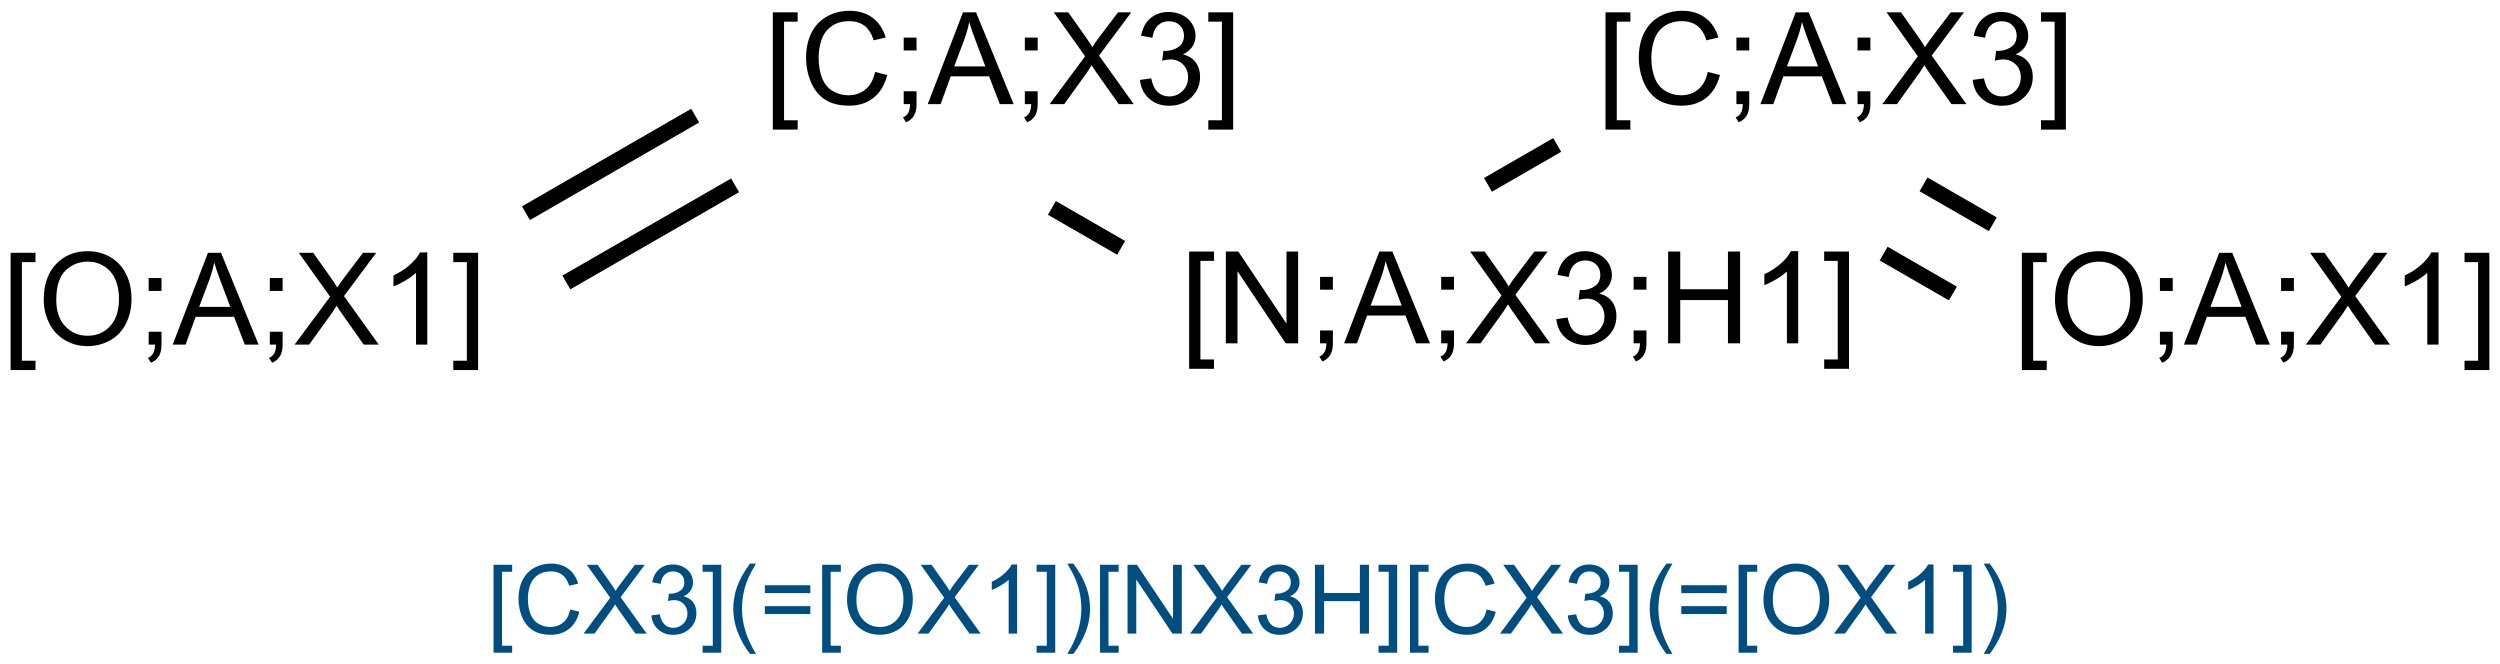
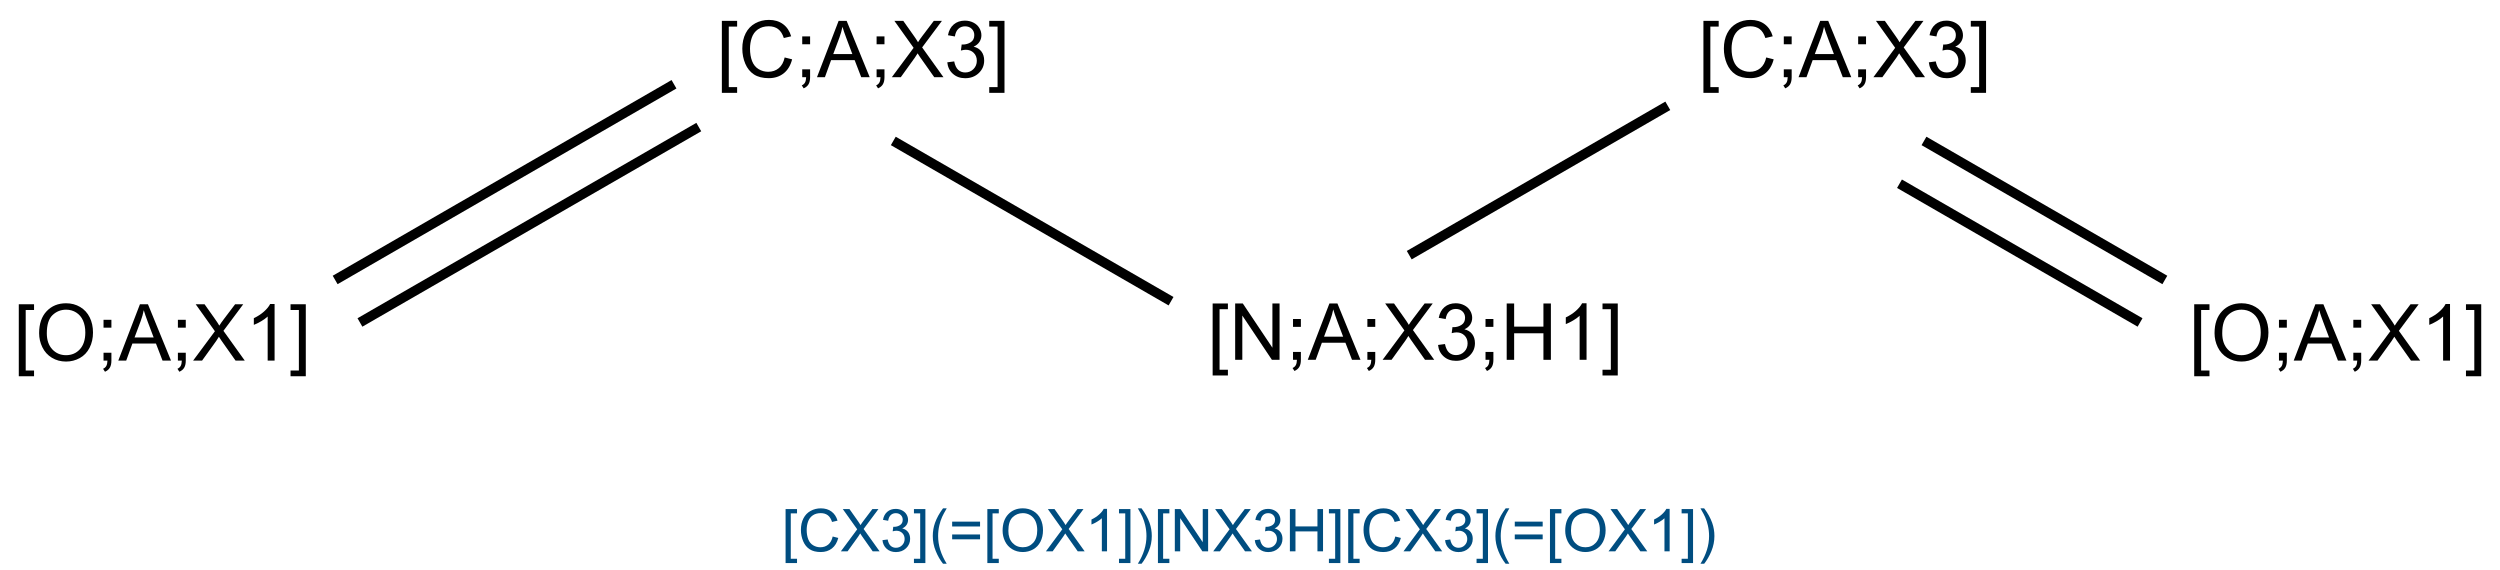
- <svg xmlns="http://www.w3.org/2000/svg" xmlns:xlink="http://www.w3.org/1999/xlink" width="520pt" height="138pt" viewBox="0 0 520 138" version="1.1">
+ <svg xmlns="http://www.w3.org/2000/svg" xmlns:xlink="http://www.w3.org/1999/xlink" width="847" height="193" viewBox="0 0 847 193">
  <defs>
    <g>
-       <symbol overflow="visible" id="glyph0-0">
-         <path style="stroke:none;" d="M 1.809 5.301 L 1.809 -19.09 L 6.98 -19.09 L 6.98 -17.148 L 4.152 -17.148 L 4.152 3.359 L 6.98 3.359 L 6.98 5.301 Z M 1.809 5.301 " />
-       </symbol>
-       <symbol overflow="visible" id="glyph0-1">
-         <path style="stroke:none;" d="M 15.676 -6.691 L 18.203 -6.055 C 17.672 -3.98 16.723 -2.398 15.344 -1.309 C 13.969 -0.219 12.289 0.324 10.301 0.324 C 8.242 0.324 6.57 -0.094 5.281 -0.93 C 3.992 -1.77 3.012 -2.98 2.336 -4.57 C 1.664 -6.16 1.328 -7.863 1.328 -9.688 C 1.328 -11.676 1.707 -13.41 2.469 -14.891 C 3.227 -16.371 4.309 -17.492 5.711 -18.262 C 7.113 -19.031 8.656 -19.414 10.34 -19.414 C 12.25 -19.414 13.855 -18.93 15.156 -17.957 C 16.457 -16.984 17.367 -15.617 17.879 -13.855 L 15.391 -13.27 C 14.949 -14.656 14.305 -15.668 13.465 -16.301 C 12.621 -16.934 11.562 -17.254 10.285 -17.254 C 8.82 -17.254 7.594 -16.902 6.609 -16.199 C 5.625 -15.496 4.93 -14.551 4.531 -13.367 C 4.133 -12.18 3.934 -10.961 3.934 -9.699 C 3.934 -8.078 4.168 -6.66 4.641 -5.449 C 5.113 -4.238 5.852 -3.332 6.848 -2.734 C 7.848 -2.137 8.93 -1.836 10.09 -1.836 C 11.504 -1.836 12.703 -2.242 13.684 -3.059 C 14.664 -3.875 15.328 -5.086 15.676 -6.691 Z M 15.676 -6.691 " />
-       </symbol>
-       <symbol overflow="visible" id="glyph0-2">
-         <path style="stroke:none;" d="M 2.371 -11.16 L 2.371 -13.828 L 5.039 -13.828 L 5.039 -11.16 Z M 2.371 0 L 2.371 -2.668 L 5.039 -2.668 L 5.039 0 C 5.039 0.98 4.867 1.773 4.52 2.375 C 4.172 2.98 3.621 3.445 2.863 3.777 L 2.215 2.773 C 2.707 2.555 3.074 2.238 3.309 1.816 C 3.543 1.395 3.672 0.789 3.699 0 Z M 2.371 0 " />
-       </symbol>
-       <symbol overflow="visible" id="glyph0-3">
-         <path style="stroke:none;" d="M -0.039 0 L 7.293 -19.09 L 10.012 -19.09 L 17.824 0 L 14.949 0 L 12.723 -5.781 L 4.738 -5.781 L 2.645 0 Z M 5.469 -7.84 L 11.941 -7.84 L 9.949 -13.125 C 9.34 -14.73 8.891 -16.051 8.594 -17.082 C 8.352 -15.859 8.008 -14.645 7.566 -13.438 Z M 5.469 -7.84 " />
-       </symbol>
-       <symbol overflow="visible" id="glyph0-4">
-         <path style="stroke:none;" d="M 0.117 0 L 7.5 -9.949 L 0.988 -19.09 L 3.996 -19.09 L 7.461 -14.191 C 8.18 -13.176 8.695 -12.395 8.996 -11.848 C 9.422 -12.543 9.926 -13.27 10.508 -14.023 L 14.348 -19.09 L 17.098 -19.09 L 10.391 -10.09 L 17.617 0 L 14.492 0 L 9.688 -6.809 C 9.418 -7.199 9.141 -7.625 8.855 -8.086 C 8.43 -7.391 8.125 -6.914 7.941 -6.652 L 3.152 0 Z M 0.117 0 " />
-       </symbol>
-       <symbol overflow="visible" id="glyph0-5">
-         <path style="stroke:none;" d="M 1.121 -5.039 L 3.465 -5.352 C 3.734 -4.023 4.191 -3.066 4.836 -2.48 C 5.484 -1.895 6.273 -1.602 7.199 -1.602 C 8.301 -1.602 9.234 -1.984 9.992 -2.746 C 10.754 -3.512 11.133 -4.457 11.133 -5.586 C 11.133 -6.664 10.781 -7.551 10.078 -8.25 C 9.375 -8.949 8.48 -9.297 7.395 -9.297 C 6.953 -9.297 6.402 -9.211 5.742 -9.035 L 6.004 -11.094 C 6.16 -11.078 6.285 -11.066 6.379 -11.066 C 7.379 -11.066 8.277 -11.328 9.074 -11.848 C 9.875 -12.371 10.273 -13.172 10.273 -14.258 C 10.273 -15.117 9.984 -15.828 9.402 -16.395 C 8.82 -16.957 8.07 -17.238 7.148 -17.238 C 6.238 -17.238 5.477 -16.953 4.871 -16.379 C 4.262 -15.809 3.871 -14.949 3.699 -13.801 L 1.355 -14.219 C 1.641 -15.789 2.293 -17.008 3.309 -17.871 C 4.324 -18.734 5.586 -19.168 7.098 -19.168 C 8.137 -19.168 9.098 -18.941 9.973 -18.496 C 10.852 -18.051 11.52 -17.438 11.984 -16.668 C 12.449 -15.895 12.684 -15.074 12.684 -14.207 C 12.684 -13.383 12.461 -12.629 12.02 -11.953 C 11.574 -11.277 10.922 -10.738 10.051 -10.34 C 11.18 -10.078 12.059 -9.539 12.684 -8.719 C 13.309 -7.898 13.621 -6.871 13.621 -5.637 C 13.621 -3.973 13.012 -2.559 11.797 -1.398 C 10.582 -0.242 9.047 0.34 7.188 0.34 C 5.512 0.34 4.121 -0.16 3.016 -1.16 C 1.906 -2.156 1.277 -3.449 1.121 -5.039 Z M 1.121 -5.039 " />
-       </symbol>
-       <symbol overflow="visible" id="glyph0-6">
-         <path style="stroke:none;" d="M 5.676 5.301 L 0.508 5.301 L 0.508 3.359 L 3.332 3.359 L 3.332 -17.148 L 0.508 -17.148 L 0.508 -19.09 L 5.676 -19.09 Z M 5.676 5.301 " />
-       </symbol>
-       <symbol overflow="visible" id="glyph0-7">
-         <path style="stroke:none;" d="M 1.289 -9.297 C 1.289 -12.465 2.141 -14.945 3.84 -16.738 C 5.543 -18.531 7.738 -19.426 10.43 -19.426 C 12.191 -19.426 13.781 -19.008 15.195 -18.164 C 16.609 -17.32 17.688 -16.148 18.43 -14.641 C 19.172 -13.137 19.543 -11.43 19.543 -9.52 C 19.543 -7.582 19.152 -5.852 18.371 -4.324 C 17.59 -2.797 16.484 -1.637 15.051 -0.852 C 13.621 -0.066 12.074 0.324 10.418 0.324 C 8.621 0.324 7.016 -0.109 5.598 -0.977 C 4.184 -1.844 3.113 -3.031 2.383 -4.531 C 1.652 -6.031 1.289 -7.621 1.289 -9.297 Z M 3.895 -9.258 C 3.895 -6.957 4.512 -5.145 5.75 -3.82 C 6.984 -2.496 8.539 -1.836 10.402 -1.836 C 12.305 -1.836 13.871 -2.504 15.098 -3.84 C 16.324 -5.176 16.941 -7.074 16.941 -9.531 C 16.941 -11.086 16.676 -12.441 16.152 -13.602 C 15.629 -14.758 14.859 -15.656 13.848 -16.297 C 12.836 -16.934 11.703 -17.254 10.441 -17.254 C 8.652 -17.254 7.117 -16.637 5.828 -15.41 C 4.539 -14.184 3.895 -12.133 3.895 -9.258 Z M 3.895 -9.258 " />
-       </symbol>
-       <symbol overflow="visible" id="glyph0-8">
-         <path style="stroke:none;" d="M 9.934 0 L 7.59 0 L 7.59 -14.934 C 7.027 -14.395 6.285 -13.859 5.371 -13.32 C 4.457 -12.781 3.633 -12.379 2.902 -12.109 L 2.902 -14.375 C 4.215 -14.992 5.359 -15.738 6.34 -16.613 C 7.32 -17.492 8.016 -18.344 8.426 -19.168 L 9.934 -19.168 Z M 9.934 0 " />
-       </symbol>
-       <symbol overflow="visible" id="glyph0-9">
-         <path style="stroke:none;" d="M 2.031 0 L 2.031 -19.09 L 4.621 -19.09 L 14.648 -4.102 L 14.648 -19.09 L 17.07 -19.09 L 17.07 0 L 14.48 0 L 4.453 -15 L 4.453 0 Z M 2.031 0 " />
-       </symbol>
-       <symbol overflow="visible" id="glyph0-10">
-         <path style="stroke:none;" d="M 2.137 0 L 2.137 -19.09 L 4.66 -19.09 L 4.66 -11.25 L 14.582 -11.25 L 14.582 -19.09 L 17.109 -19.09 L 17.109 0 L 14.582 0 L 14.582 -8.996 L 4.66 -8.996 L 4.66 0 Z M 2.137 0 " />
-       </symbol>
-       <symbol overflow="visible" id="glyph1-0">
-         <path style="stroke:none;" d="M 1.359 3.977 L 1.359 -14.316 L 5.234 -14.316 L 5.234 -12.859 L 3.117 -12.859 L 3.117 2.52 L 5.234 2.52 L 5.234 3.977 Z M 1.359 3.977 " />
-       </symbol>
-       <symbol overflow="visible" id="glyph1-1">
-         <path style="stroke:none;" d="M 11.758 -5.02 L 13.652 -4.539 C 13.254 -2.984 12.539 -1.797 11.508 -0.98 C 10.477 -0.164 9.215 0.242 7.727 0.242 C 6.184 0.242 4.926 -0.07 3.961 -0.699 C 2.992 -1.328 2.258 -2.234 1.754 -3.43 C 1.25 -4.621 0.996 -5.898 0.996 -7.266 C 0.996 -8.758 1.281 -10.059 1.852 -11.168 C 2.422 -12.277 3.23 -13.121 4.281 -13.695 C 5.332 -14.273 6.492 -14.562 7.754 -14.562 C 9.188 -14.562 10.391 -14.195 11.367 -13.469 C 12.344 -12.738 13.023 -11.711 13.406 -10.391 L 11.543 -9.953 C 11.211 -10.992 10.73 -11.75 10.098 -12.227 C 9.465 -12.703 8.672 -12.938 7.715 -12.938 C 6.613 -12.938 5.695 -12.676 4.957 -12.148 C 4.219 -11.621 3.699 -10.914 3.398 -10.023 C 3.098 -9.137 2.949 -8.219 2.949 -7.273 C 2.949 -6.059 3.125 -4.996 3.48 -4.086 C 3.836 -3.18 4.387 -2.5 5.137 -2.051 C 5.887 -1.602 6.695 -1.375 7.57 -1.375 C 8.629 -1.375 9.527 -1.684 10.266 -2.297 C 11 -2.906 11.496 -3.816 11.758 -5.02 Z M 11.758 -5.02 " />
-       </symbol>
-       <symbol overflow="visible" id="glyph1-2">
-         <path style="stroke:none;" d="M 0.086 0 L 5.625 -7.461 L 0.742 -14.316 L 3 -14.316 L 5.594 -10.645 C 6.137 -9.883 6.52 -9.297 6.75 -8.887 C 7.066 -9.406 7.445 -9.953 7.883 -10.516 L 10.762 -14.316 L 12.82 -14.316 L 7.793 -7.57 L 13.211 0 L 10.867 0 L 7.266 -5.109 C 7.062 -5.402 6.855 -5.719 6.641 -6.062 C 6.32 -5.543 6.094 -5.188 5.957 -4.992 L 2.363 0 Z M 0.086 0 " />
-       </symbol>
-       <symbol overflow="visible" id="glyph1-3">
-         <path style="stroke:none;" d="M 0.84 -3.781 L 2.598 -4.016 C 2.801 -3.02 3.145 -2.301 3.629 -1.859 C 4.113 -1.422 4.703 -1.203 5.398 -1.203 C 6.227 -1.203 6.926 -1.488 7.496 -2.062 C 8.066 -2.633 8.352 -3.344 8.352 -4.188 C 8.352 -4.996 8.086 -5.664 7.559 -6.188 C 7.031 -6.711 6.359 -6.973 5.547 -6.973 C 5.215 -6.973 4.801 -6.906 4.305 -6.777 L 4.5 -8.32 C 4.617 -8.309 4.715 -8.301 4.785 -8.301 C 5.535 -8.301 6.207 -8.496 6.805 -8.887 C 7.406 -9.277 7.703 -9.879 7.703 -10.695 C 7.703 -11.34 7.488 -11.871 7.051 -12.297 C 6.613 -12.719 6.051 -12.93 5.359 -12.93 C 4.676 -12.93 4.109 -12.715 3.652 -12.285 C 3.195 -11.855 2.902 -11.211 2.773 -10.352 L 1.016 -10.664 C 1.23 -11.844 1.719 -12.754 2.48 -13.402 C 3.242 -14.051 4.188 -14.375 5.32 -14.375 C 6.102 -14.375 6.824 -14.207 7.48 -13.871 C 8.137 -13.535 8.641 -13.078 8.988 -12.5 C 9.336 -11.922 9.512 -11.305 9.512 -10.656 C 9.512 -10.035 9.344 -9.473 9.016 -8.965 C 8.684 -8.457 8.191 -8.055 7.539 -7.754 C 8.387 -7.559 9.043 -7.152 9.512 -6.539 C 9.98 -5.922 10.215 -5.152 10.215 -4.227 C 10.215 -2.977 9.758 -1.918 8.848 -1.051 C 7.938 -0.18 6.785 0.254 5.391 0.254 C 4.133 0.254 3.09 -0.121 2.262 -0.867 C 1.43 -1.617 0.957 -2.586 0.84 -3.781 Z M 0.84 -3.781 " />
-       </symbol>
-       <symbol overflow="visible" id="glyph1-4">
-         <path style="stroke:none;" d="M 4.258 3.977 L 0.383 3.977 L 0.383 2.52 L 2.5 2.52 L 2.5 -12.859 L 0.383 -12.859 L 0.383 -14.316 L 4.258 -14.316 Z M 4.258 3.977 " />
-       </symbol>
-       <symbol overflow="visible" id="glyph1-5">
-         <path style="stroke:none;" d="M 4.68 4.211 C 3.707 2.984 2.887 1.555 2.219 -0.086 C 1.547 -1.727 1.211 -3.43 1.211 -5.188 C 1.211 -6.734 1.461 -8.219 1.961 -9.641 C 2.547 -11.285 3.453 -12.926 4.68 -14.562 L 5.938 -14.562 C 5.148 -13.207 4.629 -12.238 4.375 -11.66 C 3.977 -10.762 3.664 -9.824 3.438 -8.848 C 3.156 -7.629 3.016 -6.406 3.016 -5.176 C 3.016 -2.043 3.992 1.086 5.938 4.211 Z M 4.68 4.211 " />
-       </symbol>
-       <symbol overflow="visible" id="glyph1-6">
-         <path style="stroke:none;" d="M 10.566 -8.418 L 1.113 -8.418 L 1.113 -10.059 L 10.566 -10.059 Z M 10.566 -4.07 L 1.113 -4.07 L 1.113 -5.711 L 10.566 -5.711 Z M 10.566 -4.07 " />
-       </symbol>
-       <symbol overflow="visible" id="glyph1-7">
-         <path style="stroke:none;" d="M 0.969 -6.973 C 0.969 -9.348 1.605 -11.211 2.883 -12.555 C 4.156 -13.898 5.805 -14.57 7.82 -14.57 C 9.145 -14.57 10.336 -14.254 11.398 -13.625 C 12.457 -12.992 13.266 -12.109 13.824 -10.98 C 14.379 -9.852 14.656 -8.57 14.656 -7.141 C 14.656 -5.688 14.367 -4.387 13.781 -3.242 C 13.195 -2.098 12.363 -1.23 11.289 -0.641 C 10.215 -0.051 9.055 0.242 7.812 0.242 C 6.465 0.242 5.262 -0.082 4.199 -0.734 C 3.137 -1.383 2.336 -2.273 1.789 -3.398 C 1.242 -4.523 0.969 -5.715 0.969 -6.973 Z M 2.922 -6.945 C 2.922 -5.219 3.383 -3.859 4.312 -2.867 C 5.238 -1.875 6.402 -1.375 7.805 -1.375 C 9.23 -1.375 10.402 -1.879 11.324 -2.883 C 12.246 -3.883 12.703 -5.305 12.703 -7.148 C 12.703 -8.312 12.508 -9.332 12.113 -10.199 C 11.719 -11.07 11.145 -11.742 10.387 -12.223 C 9.629 -12.699 8.777 -12.938 7.832 -12.938 C 6.492 -12.938 5.336 -12.48 4.371 -11.559 C 3.402 -10.637 2.922 -9.098 2.922 -6.945 Z M 2.922 -6.945 " />
-       </symbol>
-       <symbol overflow="visible" id="glyph1-8">
-         <path style="stroke:none;" d="M 7.453 0 L 5.695 0 L 5.695 -11.203 C 5.27 -10.797 4.715 -10.395 4.027 -9.992 C 3.34 -9.586 2.727 -9.285 2.18 -9.082 L 2.18 -10.781 C 3.16 -11.242 4.02 -11.805 4.758 -12.461 C 5.492 -13.117 6.012 -13.758 6.32 -14.375 L 7.453 -14.375 Z M 7.453 0 " />
-       </symbol>
-       <symbol overflow="visible" id="glyph1-9">
-         <path style="stroke:none;" d="M 2.469 4.211 L 1.211 4.211 C 3.156 1.086 4.133 -2.043 4.133 -5.176 C 4.133 -6.398 3.992 -7.613 3.711 -8.82 C 3.488 -9.797 3.18 -10.734 2.781 -11.633 C 2.527 -12.219 2.004 -13.195 1.211 -14.562 L 2.469 -14.562 C 3.695 -12.926 4.602 -11.285 5.188 -9.641 C 5.688 -8.219 5.938 -6.734 5.938 -5.188 C 5.938 -3.43 5.602 -1.727 4.926 -0.086 C 4.254 1.555 3.434 2.984 2.469 4.211 Z M 2.469 4.211 " />
-       </symbol>
-       <symbol overflow="visible" id="glyph1-10">
-         <path style="stroke:none;" d="M 1.523 0 L 1.523 -14.316 L 3.469 -14.316 L 10.984 -3.078 L 10.984 -14.316 L 12.805 -14.316 L 12.805 0 L 10.859 0 L 3.34 -11.25 L 3.34 0 Z M 1.523 0 " />
-       </symbol>
-       <symbol overflow="visible" id="glyph1-11">
-         <path style="stroke:none;" d="M 1.602 0 L 1.602 -14.316 L 3.496 -14.316 L 3.496 -8.438 L 10.938 -8.438 L 10.938 -14.316 L 12.832 -14.316 L 12.832 0 L 10.938 0 L 10.938 -6.75 L 3.496 -6.75 L 3.496 0 Z M 1.602 0 " />
-       </symbol>
+       <g id="glyph-0-0">
+         <path d="M 3.332 0 L 3.332 -16.668 L 16.668 -16.668 L 16.668 0 Z M 3.75 -0.418 L 16.25 -0.418 L 16.25 -16.25 L 3.75 -16.25 Z M 3.75 -0.418 " />
+       </g>
+       <g id="glyph-0-1">
+         <path d="M 1.809 5.301 L 1.809 -19.09 L 6.98 -19.09 L 6.98 -17.148 L 4.152 -17.148 L 4.152 3.359 L 6.98 3.359 L 6.98 5.301 Z M 1.809 5.301 " />
+       </g>
+       <g id="glyph-0-2">
+         <path d="M 15.676 -6.691 L 18.203 -6.055 C 17.672 -3.98 16.723 -2.398 15.344 -1.309 C 13.969 -0.219 12.289 0.324 10.301 0.324 C 8.242 0.324 6.57 -0.094 5.281 -0.93 C 3.992 -1.77 3.012 -2.98 2.336 -4.57 C 1.664 -6.16 1.328 -7.863 1.328 -9.688 C 1.328 -11.676 1.707 -13.41 2.469 -14.891 C 3.227 -16.371 4.309 -17.492 5.711 -18.262 C 7.113 -19.031 8.656 -19.414 10.34 -19.414 C 12.25 -19.414 13.855 -18.93 15.156 -17.957 C 16.457 -16.984 17.367 -15.617 17.879 -13.855 L 15.391 -13.27 C 14.949 -14.656 14.305 -15.668 13.465 -16.301 C 12.621 -16.934 11.562 -17.254 10.285 -17.254 C 8.82 -17.254 7.594 -16.902 6.609 -16.199 C 5.625 -15.496 4.93 -14.551 4.531 -13.367 C 4.133 -12.18 3.934 -10.961 3.934 -9.699 C 3.934 -8.078 4.168 -6.66 4.641 -5.449 C 5.113 -4.238 5.852 -3.332 6.848 -2.734 C 7.848 -2.137 8.93 -1.836 10.09 -1.836 C 11.504 -1.836 12.703 -2.242 13.684 -3.059 C 14.664 -3.875 15.328 -5.086 15.676 -6.691 Z M 15.676 -6.691 " />
+       </g>
+       <g id="glyph-0-3">
+         <path d="M 2.371 -11.16 L 2.371 -13.828 L 5.039 -13.828 L 5.039 -11.16 Z M 2.371 0 L 2.371 -2.668 L 5.039 -2.668 L 5.039 0 C 5.039 0.98 4.867 1.773 4.52 2.375 C 4.172 2.98 3.621 3.445 2.863 3.777 L 2.215 2.773 C 2.707 2.555 3.074 2.238 3.309 1.816 C 3.543 1.395 3.672 0.789 3.699 0 Z M 2.371 0 " />
+       </g>
+       <g id="glyph-0-4">
+         <path d="M -0.039 0 L 7.293 -19.09 L 10.012 -19.09 L 17.824 0 L 14.949 0 L 12.723 -5.781 L 4.738 -5.781 L 2.645 0 Z M 5.469 -7.84 L 11.941 -7.84 L 9.949 -13.125 C 9.34 -14.73 8.891 -16.051 8.594 -17.082 C 8.352 -15.859 8.008 -14.645 7.566 -13.438 Z M 5.469 -7.84 " />
+       </g>
+       <g id="glyph-0-5">
+         <path d="M 0.117 0 L 7.5 -9.949 L 0.988 -19.09 L 3.996 -19.09 L 7.461 -14.191 C 8.18 -13.176 8.695 -12.395 8.996 -11.848 C 9.422 -12.543 9.926 -13.27 10.508 -14.023 L 14.348 -19.09 L 17.098 -19.09 L 10.391 -10.09 L 17.617 0 L 14.492 0 L 9.688 -6.809 C 9.418 -7.199 9.141 -7.625 8.855 -8.086 C 8.43 -7.391 8.125 -6.914 7.941 -6.652 L 3.152 0 Z M 0.117 0 " />
+       </g>
+       <g id="glyph-0-6">
+         <path d="M 1.121 -5.039 L 3.465 -5.352 C 3.734 -4.023 4.191 -3.066 4.836 -2.48 C 5.484 -1.895 6.273 -1.602 7.199 -1.602 C 8.301 -1.602 9.234 -1.984 9.992 -2.746 C 10.754 -3.512 11.133 -4.457 11.133 -5.586 C 11.133 -6.664 10.781 -7.551 10.078 -8.25 C 9.375 -8.949 8.48 -9.297 7.395 -9.297 C 6.953 -9.297 6.402 -9.211 5.742 -9.035 L 6.004 -11.094 C 6.16 -11.078 6.285 -11.066 6.379 -11.066 C 7.379 -11.066 8.277 -11.328 9.074 -11.848 C 9.875 -12.371 10.273 -13.172 10.273 -14.258 C 10.273 -15.117 9.984 -15.828 9.402 -16.395 C 8.82 -16.957 8.07 -17.238 7.148 -17.238 C 6.238 -17.238 5.477 -16.953 4.871 -16.379 C 4.262 -15.809 3.871 -14.949 3.699 -13.801 L 1.355 -14.219 C 1.641 -15.789 2.293 -17.008 3.309 -17.871 C 4.324 -18.734 5.586 -19.168 7.098 -19.168 C 8.137 -19.168 9.098 -18.941 9.973 -18.496 C 10.852 -18.051 11.52 -17.438 11.984 -16.668 C 12.449 -15.895 12.684 -15.074 12.684 -14.207 C 12.684 -13.383 12.461 -12.629 12.02 -11.953 C 11.574 -11.277 10.922 -10.738 10.051 -10.34 C 11.18 -10.078 12.059 -9.539 12.684 -8.719 C 13.309 -7.898 13.621 -6.871 13.621 -5.637 C 13.621 -3.973 13.012 -2.559 11.797 -1.398 C 10.582 -0.242 9.047 0.34 7.188 0.34 C 5.512 0.34 4.121 -0.16 3.016 -1.16 C 1.906 -2.156 1.277 -3.449 1.121 -5.039 Z M 1.121 -5.039 " />
+       </g>
+       <g id="glyph-0-7">
+         <path d="M 5.676 5.301 L 0.508 5.301 L 0.508 3.359 L 3.332 3.359 L 3.332 -17.148 L 0.508 -17.148 L 0.508 -19.09 L 5.676 -19.09 Z M 5.676 5.301 " />
+       </g>
+       <g id="glyph-0-8">
+         <path d="M 1.289 -9.297 C 1.289 -12.465 2.141 -14.945 3.84 -16.738 C 5.543 -18.531 7.738 -19.426 10.43 -19.426 C 12.191 -19.426 13.781 -19.008 15.195 -18.164 C 16.609 -17.32 17.688 -16.148 18.43 -14.641 C 19.172 -13.137 19.543 -11.43 19.543 -9.52 C 19.543 -7.582 19.152 -5.852 18.371 -4.324 C 17.59 -2.797 16.484 -1.637 15.051 -0.852 C 13.621 -0.066 12.074 0.324 10.418 0.324 C 8.621 0.324 7.016 -0.109 5.598 -0.977 C 4.184 -1.844 3.113 -3.031 2.383 -4.531 C 1.652 -6.031 1.289 -7.621 1.289 -9.297 Z M 3.895 -9.258 C 3.895 -6.957 4.512 -5.145 5.75 -3.82 C 6.984 -2.496 8.539 -1.836 10.402 -1.836 C 12.305 -1.836 13.871 -2.504 15.098 -3.84 C 16.324 -5.176 16.941 -7.074 16.941 -9.531 C 16.941 -11.086 16.676 -12.441 16.152 -13.602 C 15.629 -14.758 14.859 -15.656 13.848 -16.297 C 12.836 -16.934 11.703 -17.254 10.441 -17.254 C 8.652 -17.254 7.117 -16.637 5.828 -15.41 C 4.539 -14.184 3.895 -12.133 3.895 -9.258 Z M 3.895 -9.258 " />
+       </g>
+       <g id="glyph-0-9">
+         <path d="M 9.934 0 L 7.59 0 L 7.59 -14.934 C 7.027 -14.395 6.285 -13.859 5.371 -13.32 C 4.457 -12.781 3.633 -12.379 2.902 -12.109 L 2.902 -14.375 C 4.215 -14.992 5.359 -15.738 6.34 -16.613 C 7.32 -17.492 8.016 -18.344 8.426 -19.168 L 9.934 -19.168 Z M 9.934 0 " />
+       </g>
+       <g id="glyph-0-10">
+         <path d="M 2.031 0 L 2.031 -19.09 L 4.621 -19.09 L 14.648 -4.102 L 14.648 -19.09 L 17.07 -19.09 L 17.07 0 L 14.48 0 L 4.453 -15 L 4.453 0 Z M 2.031 0 " />
+       </g>
+       <g id="glyph-0-11">
+         <path d="M 2.137 0 L 2.137 -19.09 L 4.66 -19.09 L 4.66 -11.25 L 14.582 -11.25 L 14.582 -19.09 L 17.109 -19.09 L 17.109 0 L 14.582 0 L 14.582 -8.996 L 4.66 -8.996 L 4.66 0 Z M 2.137 0 " />
+       </g>
+       <g id="glyph-1-0">
+         <path d="M 2.5 0 L 2.5 -12.5 L 12.5 -12.5 L 12.5 0 Z M 2.812 -0.312 L 12.188 -0.312 L 12.188 -12.188 L 2.812 -12.188 Z M 2.812 -0.312 " />
+       </g>
+       <g id="glyph-1-1">
+         <path d="M 1.359 3.977 L 1.359 -14.316 L 5.234 -14.316 L 5.234 -12.859 L 3.117 -12.859 L 3.117 2.52 L 5.234 2.52 L 5.234 3.977 Z M 1.359 3.977 " />
+       </g>
+       <g id="glyph-1-2">
+         <path d="M 11.758 -5.02 L 13.652 -4.539 C 13.254 -2.984 12.539 -1.797 11.508 -0.98 C 10.477 -0.164 9.215 0.242 7.727 0.242 C 6.184 0.242 4.926 -0.07 3.961 -0.699 C 2.992 -1.328 2.258 -2.234 1.754 -3.43 C 1.25 -4.621 0.996 -5.898 0.996 -7.266 C 0.996 -8.758 1.281 -10.059 1.852 -11.168 C 2.422 -12.277 3.23 -13.121 4.281 -13.695 C 5.332 -14.273 6.492 -14.562 7.754 -14.562 C 9.188 -14.562 10.391 -14.195 11.367 -13.469 C 12.344 -12.738 13.023 -11.711 13.406 -10.391 L 11.543 -9.953 C 11.211 -10.992 10.73 -11.75 10.098 -12.227 C 9.465 -12.703 8.672 -12.938 7.715 -12.938 C 6.613 -12.938 5.695 -12.676 4.957 -12.148 C 4.219 -11.621 3.699 -10.914 3.398 -10.023 C 3.098 -9.137 2.949 -8.219 2.949 -7.273 C 2.949 -6.059 3.125 -4.996 3.48 -4.086 C 3.836 -3.18 4.387 -2.5 5.137 -2.051 C 5.887 -1.602 6.695 -1.375 7.57 -1.375 C 8.629 -1.375 9.527 -1.684 10.266 -2.297 C 11 -2.906 11.496 -3.816 11.758 -5.02 Z M 11.758 -5.02 " />
+       </g>
+       <g id="glyph-1-3">
+         <path d="M 0.086 0 L 5.625 -7.461 L 0.742 -14.316 L 3 -14.316 L 5.594 -10.645 C 6.137 -9.883 6.52 -9.297 6.75 -8.887 C 7.066 -9.406 7.445 -9.953 7.883 -10.516 L 10.762 -14.316 L 12.82 -14.316 L 7.793 -7.57 L 13.211 0 L 10.867 0 L 7.266 -5.109 C 7.062 -5.402 6.855 -5.719 6.641 -6.062 C 6.32 -5.543 6.094 -5.188 5.957 -4.992 L 2.363 0 Z M 0.086 0 " />
+       </g>
+       <g id="glyph-1-4">
+         <path d="M 0.84 -3.781 L 2.598 -4.016 C 2.801 -3.02 3.145 -2.301 3.629 -1.859 C 4.113 -1.422 4.703 -1.203 5.398 -1.203 C 6.227 -1.203 6.926 -1.488 7.496 -2.062 C 8.066 -2.633 8.352 -3.344 8.352 -4.188 C 8.352 -4.996 8.086 -5.664 7.559 -6.188 C 7.031 -6.711 6.359 -6.973 5.547 -6.973 C 5.215 -6.973 4.801 -6.906 4.305 -6.777 L 4.5 -8.32 C 4.617 -8.309 4.715 -8.301 4.785 -8.301 C 5.535 -8.301 6.207 -8.496 6.805 -8.887 C 7.406 -9.277 7.703 -9.879 7.703 -10.695 C 7.703 -11.34 7.488 -11.871 7.051 -12.297 C 6.613 -12.719 6.051 -12.93 5.359 -12.93 C 4.676 -12.93 4.109 -12.715 3.652 -12.285 C 3.195 -11.855 2.902 -11.211 2.773 -10.352 L 1.016 -10.664 C 1.23 -11.844 1.719 -12.754 2.48 -13.402 C 3.242 -14.051 4.188 -14.375 5.32 -14.375 C 6.102 -14.375 6.824 -14.207 7.48 -13.871 C 8.137 -13.535 8.641 -13.078 8.988 -12.5 C 9.336 -11.922 9.512 -11.305 9.512 -10.656 C 9.512 -10.035 9.344 -9.473 9.016 -8.965 C 8.684 -8.457 8.191 -8.055 7.539 -7.754 C 8.387 -7.559 9.043 -7.152 9.512 -6.539 C 9.98 -5.922 10.215 -5.152 10.215 -4.227 C 10.215 -2.977 9.758 -1.918 8.848 -1.051 C 7.938 -0.18 6.785 0.254 5.391 0.254 C 4.133 0.254 3.09 -0.121 2.262 -0.867 C 1.43 -1.617 0.957 -2.586 0.84 -3.781 Z M 0.84 -3.781 " />
+       </g>
+       <g id="glyph-1-5">
+         <path d="M 4.258 3.977 L 0.383 3.977 L 0.383 2.52 L 2.5 2.52 L 2.5 -12.859 L 0.383 -12.859 L 0.383 -14.316 L 4.258 -14.316 Z M 4.258 3.977 " />
+       </g>
+       <g id="glyph-1-6">
+         <path d="M 4.68 4.211 C 3.707 2.984 2.887 1.555 2.219 -0.086 C 1.547 -1.727 1.211 -3.43 1.211 -5.188 C 1.211 -6.734 1.461 -8.219 1.961 -9.641 C 2.547 -11.285 3.453 -12.926 4.68 -14.562 L 5.938 -14.562 C 5.148 -13.207 4.629 -12.238 4.375 -11.66 C 3.977 -10.762 3.664 -9.824 3.438 -8.848 C 3.156 -7.629 3.016 -6.406 3.016 -5.176 C 3.016 -2.043 3.992 1.086 5.938 4.211 Z M 4.68 4.211 " />
+       </g>
+       <g id="glyph-1-7">
+         <path d="M 10.566 -8.418 L 1.113 -8.418 L 1.113 -10.059 L 10.566 -10.059 Z M 10.566 -4.07 L 1.113 -4.07 L 1.113 -5.711 L 10.566 -5.711 Z M 10.566 -4.07 " />
+       </g>
+       <g id="glyph-1-8">
+         <path d="M 0.969 -6.973 C 0.969 -9.348 1.605 -11.211 2.883 -12.555 C 4.156 -13.898 5.805 -14.57 7.82 -14.57 C 9.145 -14.57 10.336 -14.254 11.398 -13.625 C 12.457 -12.992 13.266 -12.109 13.824 -10.98 C 14.379 -9.852 14.656 -8.57 14.656 -7.141 C 14.656 -5.688 14.367 -4.387 13.781 -3.242 C 13.195 -2.098 12.363 -1.23 11.289 -0.641 C 10.215 -0.051 9.055 0.242 7.812 0.242 C 6.465 0.242 5.262 -0.082 4.199 -0.734 C 3.137 -1.383 2.336 -2.273 1.789 -3.398 C 1.242 -4.523 0.969 -5.715 0.969 -6.973 Z M 2.922 -6.945 C 2.922 -5.219 3.383 -3.859 4.312 -2.867 C 5.238 -1.875 6.402 -1.375 7.805 -1.375 C 9.23 -1.375 10.402 -1.879 11.324 -2.883 C 12.246 -3.883 12.703 -5.305 12.703 -7.148 C 12.703 -8.312 12.508 -9.332 12.113 -10.199 C 11.719 -11.07 11.145 -11.742 10.387 -12.223 C 9.629 -12.699 8.777 -12.938 7.832 -12.938 C 6.492 -12.938 5.336 -12.48 4.371 -11.559 C 3.402 -10.637 2.922 -9.098 2.922 -6.945 Z M 2.922 -6.945 " />
+       </g>
+       <g id="glyph-1-9">
+         <path d="M 7.453 0 L 5.695 0 L 5.695 -11.203 C 5.27 -10.797 4.715 -10.395 4.027 -9.992 C 3.34 -9.586 2.727 -9.285 2.18 -9.082 L 2.18 -10.781 C 3.16 -11.242 4.02 -11.805 4.758 -12.461 C 5.492 -13.117 6.012 -13.758 6.32 -14.375 L 7.453 -14.375 Z M 7.453 0 " />
+       </g>
+       <g id="glyph-1-10">
+         <path d="M 2.469 4.211 L 1.211 4.211 C 3.156 1.086 4.133 -2.043 4.133 -5.176 C 4.133 -6.398 3.992 -7.613 3.711 -8.82 C 3.488 -9.797 3.18 -10.734 2.781 -11.633 C 2.527 -12.219 2.004 -13.195 1.211 -14.562 L 2.469 -14.562 C 3.695 -12.926 4.602 -11.285 5.188 -9.641 C 5.688 -8.219 5.938 -6.734 5.938 -5.188 C 5.938 -3.43 5.602 -1.727 4.926 -0.086 C 4.254 1.555 3.434 2.984 2.469 4.211 Z M 2.469 4.211 " />
+       </g>
+       <g id="glyph-1-11">
+         <path d="M 1.523 0 L 1.523 -14.316 L 3.469 -14.316 L 10.984 -3.078 L 10.984 -14.316 L 12.805 -14.316 L 12.805 0 L 10.859 0 L 3.34 -11.25 L 3.34 0 Z M 1.523 0 " />
+       </g>
+       <g id="glyph-1-12">
+         <path d="M 1.602 0 L 1.602 -14.316 L 3.496 -14.316 L 3.496 -8.438 L 10.938 -8.438 L 10.938 -14.316 L 12.832 -14.316 L 12.832 0 L 10.938 0 L 10.938 -6.75 L 3.496 -6.75 L 3.496 0 Z M 1.602 0 " />
+       </g>
    </g>
  </defs>
-   <g id="surface1634">
-     <rect x="0" y="0" width="520" height="138" style="fill:rgb(100%,100%,100%);fill-opacity:1;stroke:none;" />
-     <g style="fill:rgb(0%,0%,0%);fill-opacity:1;">
-       <use xlink:href="#glyph0-0" x="158.934" y="21.656" />
-       <use xlink:href="#glyph0-1" x="166.342" y="21.656" />
-       <use xlink:href="#glyph0-2" x="185.6" y="21.656" />
-       <use xlink:href="#glyph0-3" x="193.009" y="21.656" />
-       <use xlink:href="#glyph0-2" x="210.796" y="21.656" />
-       <use xlink:href="#glyph0-4" x="218.204" y="21.656" />
-       <use xlink:href="#glyph0-5" x="235.991" y="21.656" />
-       <use xlink:href="#glyph0-6" x="250.822" y="21.656" />
-     </g>
-     <g style="fill:rgb(0%,0%,0%);fill-opacity:1;">
-       <use xlink:href="#glyph0-0" x="0.402" y="71.672" />
-       <use xlink:href="#glyph0-7" x="7.811" y="71.672" />
-       <use xlink:href="#glyph0-2" x="28.553" y="71.672" />
-       <use xlink:href="#glyph0-3" x="35.962" y="71.672" />
-       <use xlink:href="#glyph0-2" x="53.749" y="71.672" />
-       <use xlink:href="#glyph0-4" x="61.158" y="71.672" />
-       <use xlink:href="#glyph0-8" x="78.944" y="71.672" />
-       <use xlink:href="#glyph0-6" x="93.775" y="71.672" />
-     </g>
-     <g style="fill:rgb(0%,0%,0%);fill-opacity:1;">
-       <use xlink:href="#glyph0-0" x="245.535" y="71.41" />
-       <use xlink:href="#glyph0-9" x="252.944" y="71.41" />
-       <use xlink:href="#glyph0-2" x="272.202" y="71.41" />
-       <use xlink:href="#glyph0-3" x="279.611" y="71.41" />
-       <use xlink:href="#glyph0-2" x="297.397" y="71.41" />
-       <use xlink:href="#glyph0-4" x="304.806" y="71.41" />
-       <use xlink:href="#glyph0-5" x="322.592" y="71.41" />
-       <use xlink:href="#glyph0-2" x="337.423" y="71.41" />
-       <use xlink:href="#glyph0-10" x="344.832" y="71.41" />
-       <use xlink:href="#glyph0-8" x="364.09" y="71.41" />
-       <use xlink:href="#glyph0-6" x="378.921" y="71.41" />
-     </g>
-     <g style="fill:rgb(0%,0%,0%);fill-opacity:1;">
-       <use xlink:href="#glyph0-0" x="332.137" y="21.656" />
-       <use xlink:href="#glyph0-1" x="339.546" y="21.656" />
-       <use xlink:href="#glyph0-2" x="358.803" y="21.656" />
-       <use xlink:href="#glyph0-3" x="366.212" y="21.656" />
-       <use xlink:href="#glyph0-2" x="383.999" y="21.656" />
-       <use xlink:href="#glyph0-4" x="391.408" y="21.656" />
-       <use xlink:href="#glyph0-5" x="409.194" y="21.656" />
-       <use xlink:href="#glyph0-6" x="424.025" y="21.656" />
-     </g>
-     <g style="fill:rgb(0%,0%,0%);fill-opacity:1;">
-       <use xlink:href="#glyph0-0" x="418.742" y="71.672" />
-       <use xlink:href="#glyph0-7" x="426.151" y="71.672" />
-       <use xlink:href="#glyph0-2" x="446.893" y="71.672" />
-       <use xlink:href="#glyph0-3" x="454.302" y="71.672" />
-       <use xlink:href="#glyph0-2" x="472.089" y="71.672" />
-       <use xlink:href="#glyph0-4" x="479.497" y="71.672" />
-       <use xlink:href="#glyph0-8" x="497.284" y="71.672" />
-       <use xlink:href="#glyph0-6" x="512.115" y="71.672" />
-     </g>
-     <path style="fill:none;stroke-width:0.033;stroke-linecap:butt;stroke-linejoin:miter;stroke:rgb(0%,0%,0%);stroke-opacity:1;stroke-miterlimit:10;" d="M 0.578 0.07 L 0.226 0.273 " transform="matrix(100,0,0,100,86.79687,17.0498)" />
-     <path style="fill:none;stroke-width:0.033;stroke-linecap:butt;stroke-linejoin:miter;stroke:rgb(0%,0%,0%);stroke-opacity:1;stroke-miterlimit:10;" d="M 0.661 0.215 L 0.31 0.417 " transform="matrix(100,0,0,100,86.79687,17.0498)" />
-     <path style="fill:none;stroke-width:0.033;stroke-linecap:butt;stroke-linejoin:miter;stroke:rgb(0%,0%,0%);stroke-opacity:1;stroke-miterlimit:10;" d="M 1.32 0.262 L 1.464 0.345 " transform="matrix(100,0,0,100,86.79687,17.0498)" />
-     <path style="fill:none;stroke-width:0.033;stroke-linecap:butt;stroke-linejoin:miter;stroke:rgb(0%,0%,0%);stroke-opacity:1;stroke-miterlimit:10;" d="M 2.227 0.214 L 2.371 0.131 " transform="matrix(100,0,0,100,86.79687,17.0498)" />
-     <path style="fill:none;stroke-width:0.033;stroke-linecap:butt;stroke-linejoin:miter;stroke:rgb(0%,0%,0%);stroke-opacity:1;stroke-miterlimit:10;" d="M 3.05 0.357 L 3.194 0.44 " transform="matrix(100,0,0,100,86.79687,17.0498)" />
-     <path style="fill:none;stroke-width:0.033;stroke-linecap:butt;stroke-linejoin:miter;stroke:rgb(0%,0%,0%);stroke-opacity:1;stroke-miterlimit:10;" d="M 3.133 0.213 L 3.277 0.296 " transform="matrix(100,0,0,100,86.79687,17.0498)" />
-     <g style="fill:rgb(0%,30%,50%);fill-opacity:1;">
-       <use xlink:href="#glyph1-0" x="101.297" y="131.789" />
-       <use xlink:href="#glyph1-1" x="106.854" y="131.789" />
-       <use xlink:href="#glyph1-2" x="121.297" y="131.789" />
-       <use xlink:href="#glyph1-3" x="134.637" y="131.789" />
-       <use xlink:href="#glyph1-4" x="145.76" y="131.789" />
-       <use xlink:href="#glyph1-5" x="151.316" y="131.789" />
-       <use xlink:href="#glyph1-6" x="157.977" y="131.789" />
-       <use xlink:href="#glyph1-0" x="169.656" y="131.789" />
-       <use xlink:href="#glyph1-7" x="175.213" y="131.789" />
-       <use xlink:href="#glyph1-2" x="190.77" y="131.789" />
-       <use xlink:href="#glyph1-8" x="204.109" y="131.789" />
-       <use xlink:href="#glyph1-4" x="215.232" y="131.789" />
-       <use xlink:href="#glyph1-9" x="220.789" y="131.789" />
-       <use xlink:href="#glyph1-0" x="227.449" y="131.789" />
-       <use xlink:href="#glyph1-10" x="233.006" y="131.789" />
-       <use xlink:href="#glyph1-2" x="247.449" y="131.789" />
-       <use xlink:href="#glyph1-3" x="260.789" y="131.789" />
-       <use xlink:href="#glyph1-11" x="271.912" y="131.789" />
-       <use xlink:href="#glyph1-4" x="286.355" y="131.789" />
-       <use xlink:href="#glyph1-0" x="291.912" y="131.789" />
-       <use xlink:href="#glyph1-1" x="297.469" y="131.789" />
-       <use xlink:href="#glyph1-2" x="311.912" y="131.789" />
-       <use xlink:href="#glyph1-3" x="325.252" y="131.789" />
-       <use xlink:href="#glyph1-4" x="336.375" y="131.789" />
-       <use xlink:href="#glyph1-5" x="341.932" y="131.789" />
-       <use xlink:href="#glyph1-6" x="348.592" y="131.789" />
-       <use xlink:href="#glyph1-0" x="360.271" y="131.789" />
-       <use xlink:href="#glyph1-7" x="365.828" y="131.789" />
-       <use xlink:href="#glyph1-2" x="381.385" y="131.789" />
-       <use xlink:href="#glyph1-8" x="394.725" y="131.789" />
-       <use xlink:href="#glyph1-4" x="405.848" y="131.789" />
-       <use xlink:href="#glyph1-9" x="411.404" y="131.789" />
-     </g>
+   <rect x="-84.7" y="-19.3" width="1016.4" height="231.6" fill="rgb(100%, 100%, 100%)" fill-opacity="1" />
+   <path fill="none" stroke-width="0.033" stroke-linecap="butt" stroke-linejoin="miter" stroke="rgb(0%, 0%, 0%)" stroke-opacity="1" stroke-miterlimit="10" d="M 1.374 0.07 L 0.226 0.733 " transform="matrix(100, 0, 0, 100, 90.94724, 21.5498)" />
+   <path fill="none" stroke-width="0.033" stroke-linecap="butt" stroke-linejoin="miter" stroke="rgb(0%, 0%, 0%)" stroke-opacity="1" stroke-miterlimit="10" d="M 1.458 0.215 L 0.31 0.877 " transform="matrix(100, 0, 0, 100, 90.94724, 21.5498)" />
+   <path fill="none" stroke-width="0.033" stroke-linecap="butt" stroke-linejoin="miter" stroke="rgb(0%, 0%, 0%)" stroke-opacity="1" stroke-miterlimit="10" d="M 2.117 0.262 L 3.058 0.805 " transform="matrix(100, 0, 0, 100, 90.94724, 21.5498)" />
+   <path fill="none" stroke-width="0.033" stroke-linecap="butt" stroke-linejoin="miter" stroke="rgb(0%, 0%, 0%)" stroke-opacity="1" stroke-miterlimit="10" d="M 3.865 0.649 L 4.741 0.143 " transform="matrix(100, 0, 0, 100, 90.94724, 21.5498)" />
+   <path fill="none" stroke-width="0.033" stroke-linecap="butt" stroke-linejoin="miter" stroke="rgb(0%, 0%, 0%)" stroke-opacity="1" stroke-miterlimit="10" d="M 5.526 0.407 L 6.341 0.877 " transform="matrix(100, 0, 0, 100, 90.94724, 21.5498)" />
+   <path fill="none" stroke-width="0.033" stroke-linecap="butt" stroke-linejoin="miter" stroke="rgb(0%, 0%, 0%)" stroke-opacity="1" stroke-miterlimit="10" d="M 5.609 0.262 L 6.425 0.733 " transform="matrix(100, 0, 0, 100, 90.94724, 21.5498)" />
+   <g fill="rgb(0%, 0%, 0%)" fill-opacity="1">
+     <use xlink:href="#glyph-0-1" x="242.758" y="26.156" />
+     <use xlink:href="#glyph-0-2" x="250.167" y="26.156" />
+     <use xlink:href="#glyph-0-3" x="269.424" y="26.156" />
+     <use xlink:href="#glyph-0-4" x="276.833" y="26.156" />
+     <use xlink:href="#glyph-0-3" x="294.62" y="26.156" />
+     <use xlink:href="#glyph-0-5" x="302.029" y="26.156" />
+     <use xlink:href="#glyph-0-6" x="319.815" y="26.156" />
+     <use xlink:href="#glyph-0-7" x="334.646" y="26.156" />
+   </g>
+   <g fill="rgb(0%, 0%, 0%)" fill-opacity="1">
+     <use xlink:href="#glyph-0-1" x="4.555" y="122.172" />
+     <use xlink:href="#glyph-0-8" x="11.964" y="122.172" />
+     <use xlink:href="#glyph-0-3" x="32.706" y="122.172" />
+     <use xlink:href="#glyph-0-4" x="40.115" y="122.172" />
+     <use xlink:href="#glyph-0-3" x="57.901" y="122.172" />
+     <use xlink:href="#glyph-0-5" x="65.31" y="122.172" />
+     <use xlink:href="#glyph-0-9" x="83.096" y="122.172" />
+     <use xlink:href="#glyph-0-7" x="97.927" y="122.172" />
+   </g>
+   <g fill="rgb(0%, 0%, 0%)" fill-opacity="1">
+     <use xlink:href="#glyph-0-1" x="409.035" y="121.91" />
+     <use xlink:href="#glyph-0-10" x="416.444" y="121.91" />
+     <use xlink:href="#glyph-0-3" x="435.702" y="121.91" />
+     <use xlink:href="#glyph-0-4" x="443.111" y="121.91" />
+     <use xlink:href="#glyph-0-3" x="460.897" y="121.91" />
+     <use xlink:href="#glyph-0-5" x="468.306" y="121.91" />
+     <use xlink:href="#glyph-0-6" x="486.092" y="121.91" />
+     <use xlink:href="#glyph-0-3" x="500.923" y="121.91" />
+     <use xlink:href="#glyph-0-11" x="508.332" y="121.91" />
+     <use xlink:href="#glyph-0-9" x="527.59" y="121.91" />
+     <use xlink:href="#glyph-0-7" x="542.421" y="121.91" />
+   </g>
+   <g fill="rgb(0%, 0%, 0%)" fill-opacity="1">
+     <use xlink:href="#glyph-0-1" x="575.312" y="26.156" />
+     <use xlink:href="#glyph-0-2" x="582.721" y="26.156" />
+     <use xlink:href="#glyph-0-3" x="601.979" y="26.156" />
+     <use xlink:href="#glyph-0-4" x="609.388" y="26.156" />
+     <use xlink:href="#glyph-0-3" x="627.174" y="26.156" />
+     <use xlink:href="#glyph-0-5" x="634.583" y="26.156" />
+     <use xlink:href="#glyph-0-6" x="652.37" y="26.156" />
+     <use xlink:href="#glyph-0-7" x="667.201" y="26.156" />
+   </g>
+   <g fill="rgb(0%, 0%, 0%)" fill-opacity="1">
+     <use xlink:href="#glyph-0-1" x="741.59" y="122.172" />
+     <use xlink:href="#glyph-0-8" x="748.999" y="122.172" />
+     <use xlink:href="#glyph-0-3" x="769.741" y="122.172" />
+     <use xlink:href="#glyph-0-4" x="777.15" y="122.172" />
+     <use xlink:href="#glyph-0-3" x="794.936" y="122.172" />
+     <use xlink:href="#glyph-0-5" x="802.345" y="122.172" />
+     <use xlink:href="#glyph-0-9" x="820.132" y="122.172" />
+     <use xlink:href="#glyph-0-7" x="834.962" y="122.172" />
+   </g>
+   <g fill="rgb(0%, 30%, 50%)" fill-opacity="1">
+     <use xlink:href="#glyph-1-1" x="264.797" y="186.789" />
+     <use xlink:href="#glyph-1-2" x="270.354" y="186.789" />
+     <use xlink:href="#glyph-1-3" x="284.797" y="186.789" />
+     <use xlink:href="#glyph-1-4" x="298.137" y="186.789" />
+     <use xlink:href="#glyph-1-5" x="309.26" y="186.789" />
+     <use xlink:href="#glyph-1-6" x="314.816" y="186.789" />
+     <use xlink:href="#glyph-1-7" x="321.477" y="186.789" />
+     <use xlink:href="#glyph-1-1" x="333.156" y="186.789" />
+     <use xlink:href="#glyph-1-8" x="338.713" y="186.789" />
+     <use xlink:href="#glyph-1-3" x="354.27" y="186.789" />
+     <use xlink:href="#glyph-1-9" x="367.609" y="186.789" />
+     <use xlink:href="#glyph-1-5" x="378.732" y="186.789" />
+     <use xlink:href="#glyph-1-10" x="384.289" y="186.789" />
+     <use xlink:href="#glyph-1-1" x="390.949" y="186.789" />
+     <use xlink:href="#glyph-1-11" x="396.506" y="186.789" />
+     <use xlink:href="#glyph-1-3" x="410.949" y="186.789" />
+     <use xlink:href="#glyph-1-4" x="424.289" y="186.789" />
+     <use xlink:href="#glyph-1-12" x="435.412" y="186.789" />
+     <use xlink:href="#glyph-1-5" x="449.855" y="186.789" />
+     <use xlink:href="#glyph-1-1" x="455.412" y="186.789" />
+     <use xlink:href="#glyph-1-2" x="460.969" y="186.789" />
+     <use xlink:href="#glyph-1-3" x="475.412" y="186.789" />
+     <use xlink:href="#glyph-1-4" x="488.752" y="186.789" />
+     <use xlink:href="#glyph-1-5" x="499.875" y="186.789" />
+     <use xlink:href="#glyph-1-6" x="505.432" y="186.789" />
+     <use xlink:href="#glyph-1-7" x="512.092" y="186.789" />
+     <use xlink:href="#glyph-1-1" x="523.771" y="186.789" />
+     <use xlink:href="#glyph-1-8" x="529.328" y="186.789" />
+     <use xlink:href="#glyph-1-3" x="544.885" y="186.789" />
+     <use xlink:href="#glyph-1-9" x="558.225" y="186.789" />
+     <use xlink:href="#glyph-1-5" x="569.348" y="186.789" />
+     <use xlink:href="#glyph-1-10" x="574.904" y="186.789" />
  </g>
</svg>
